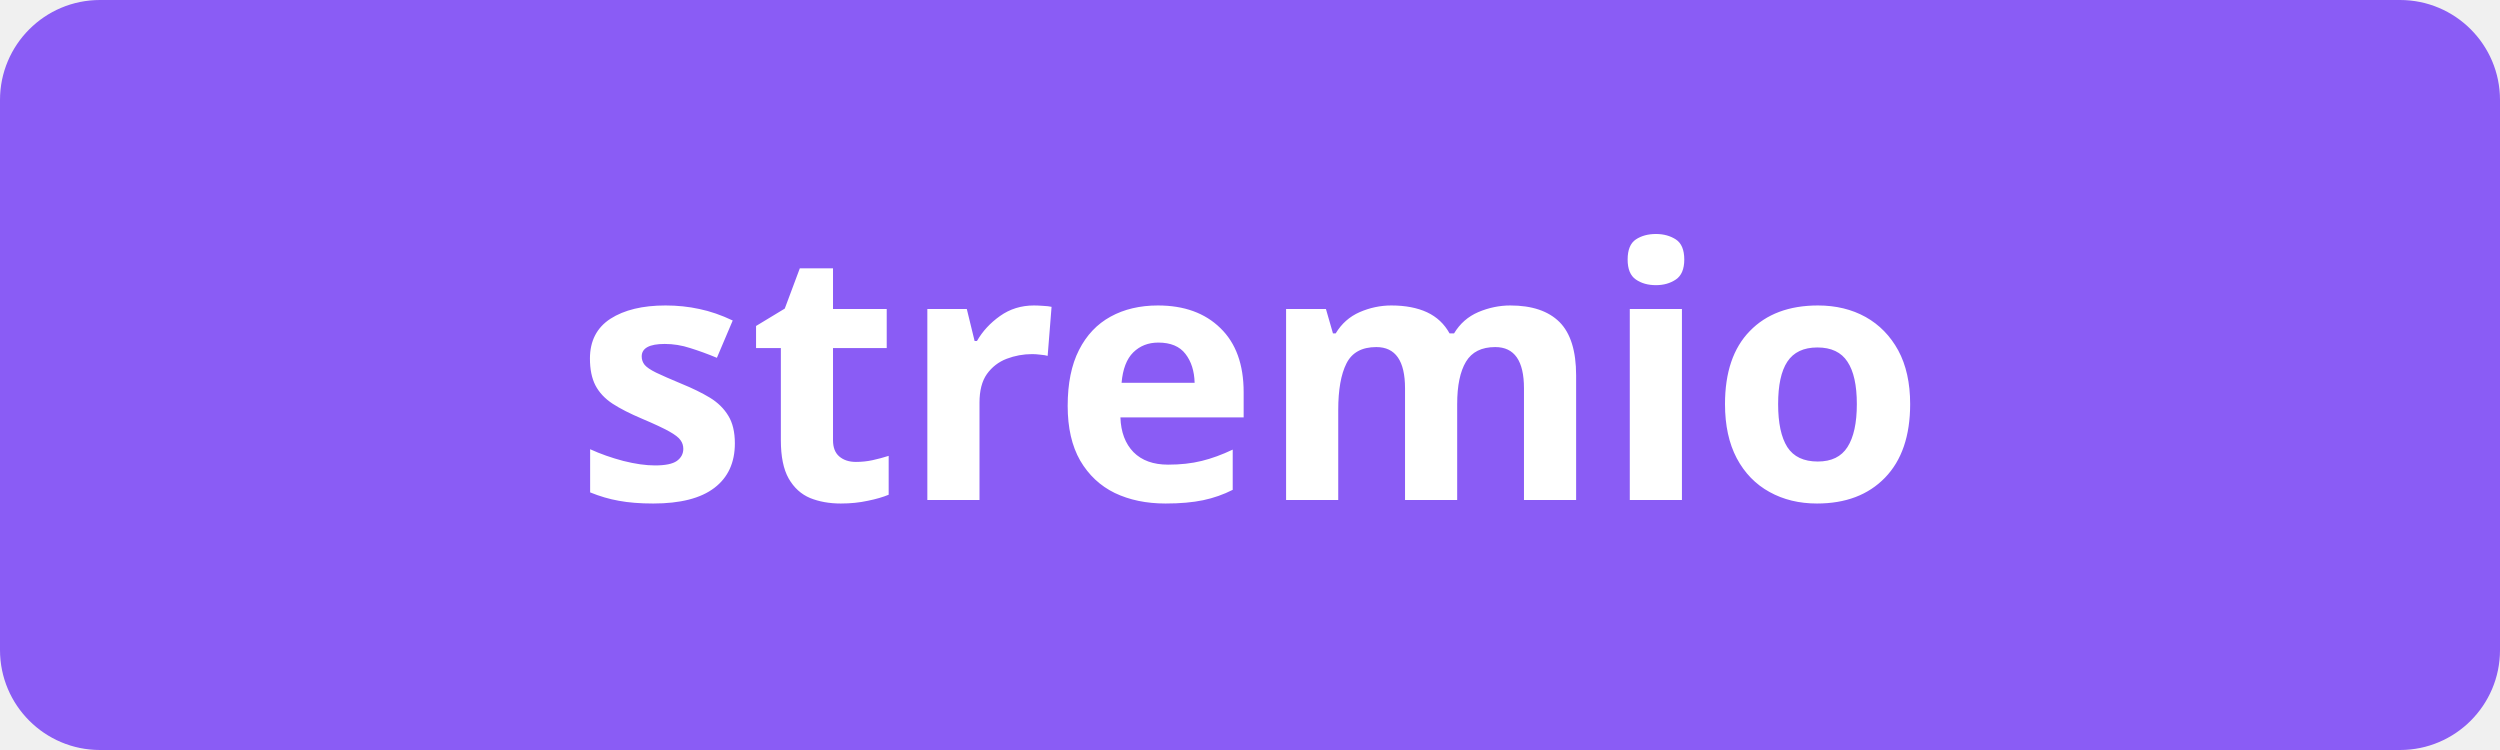
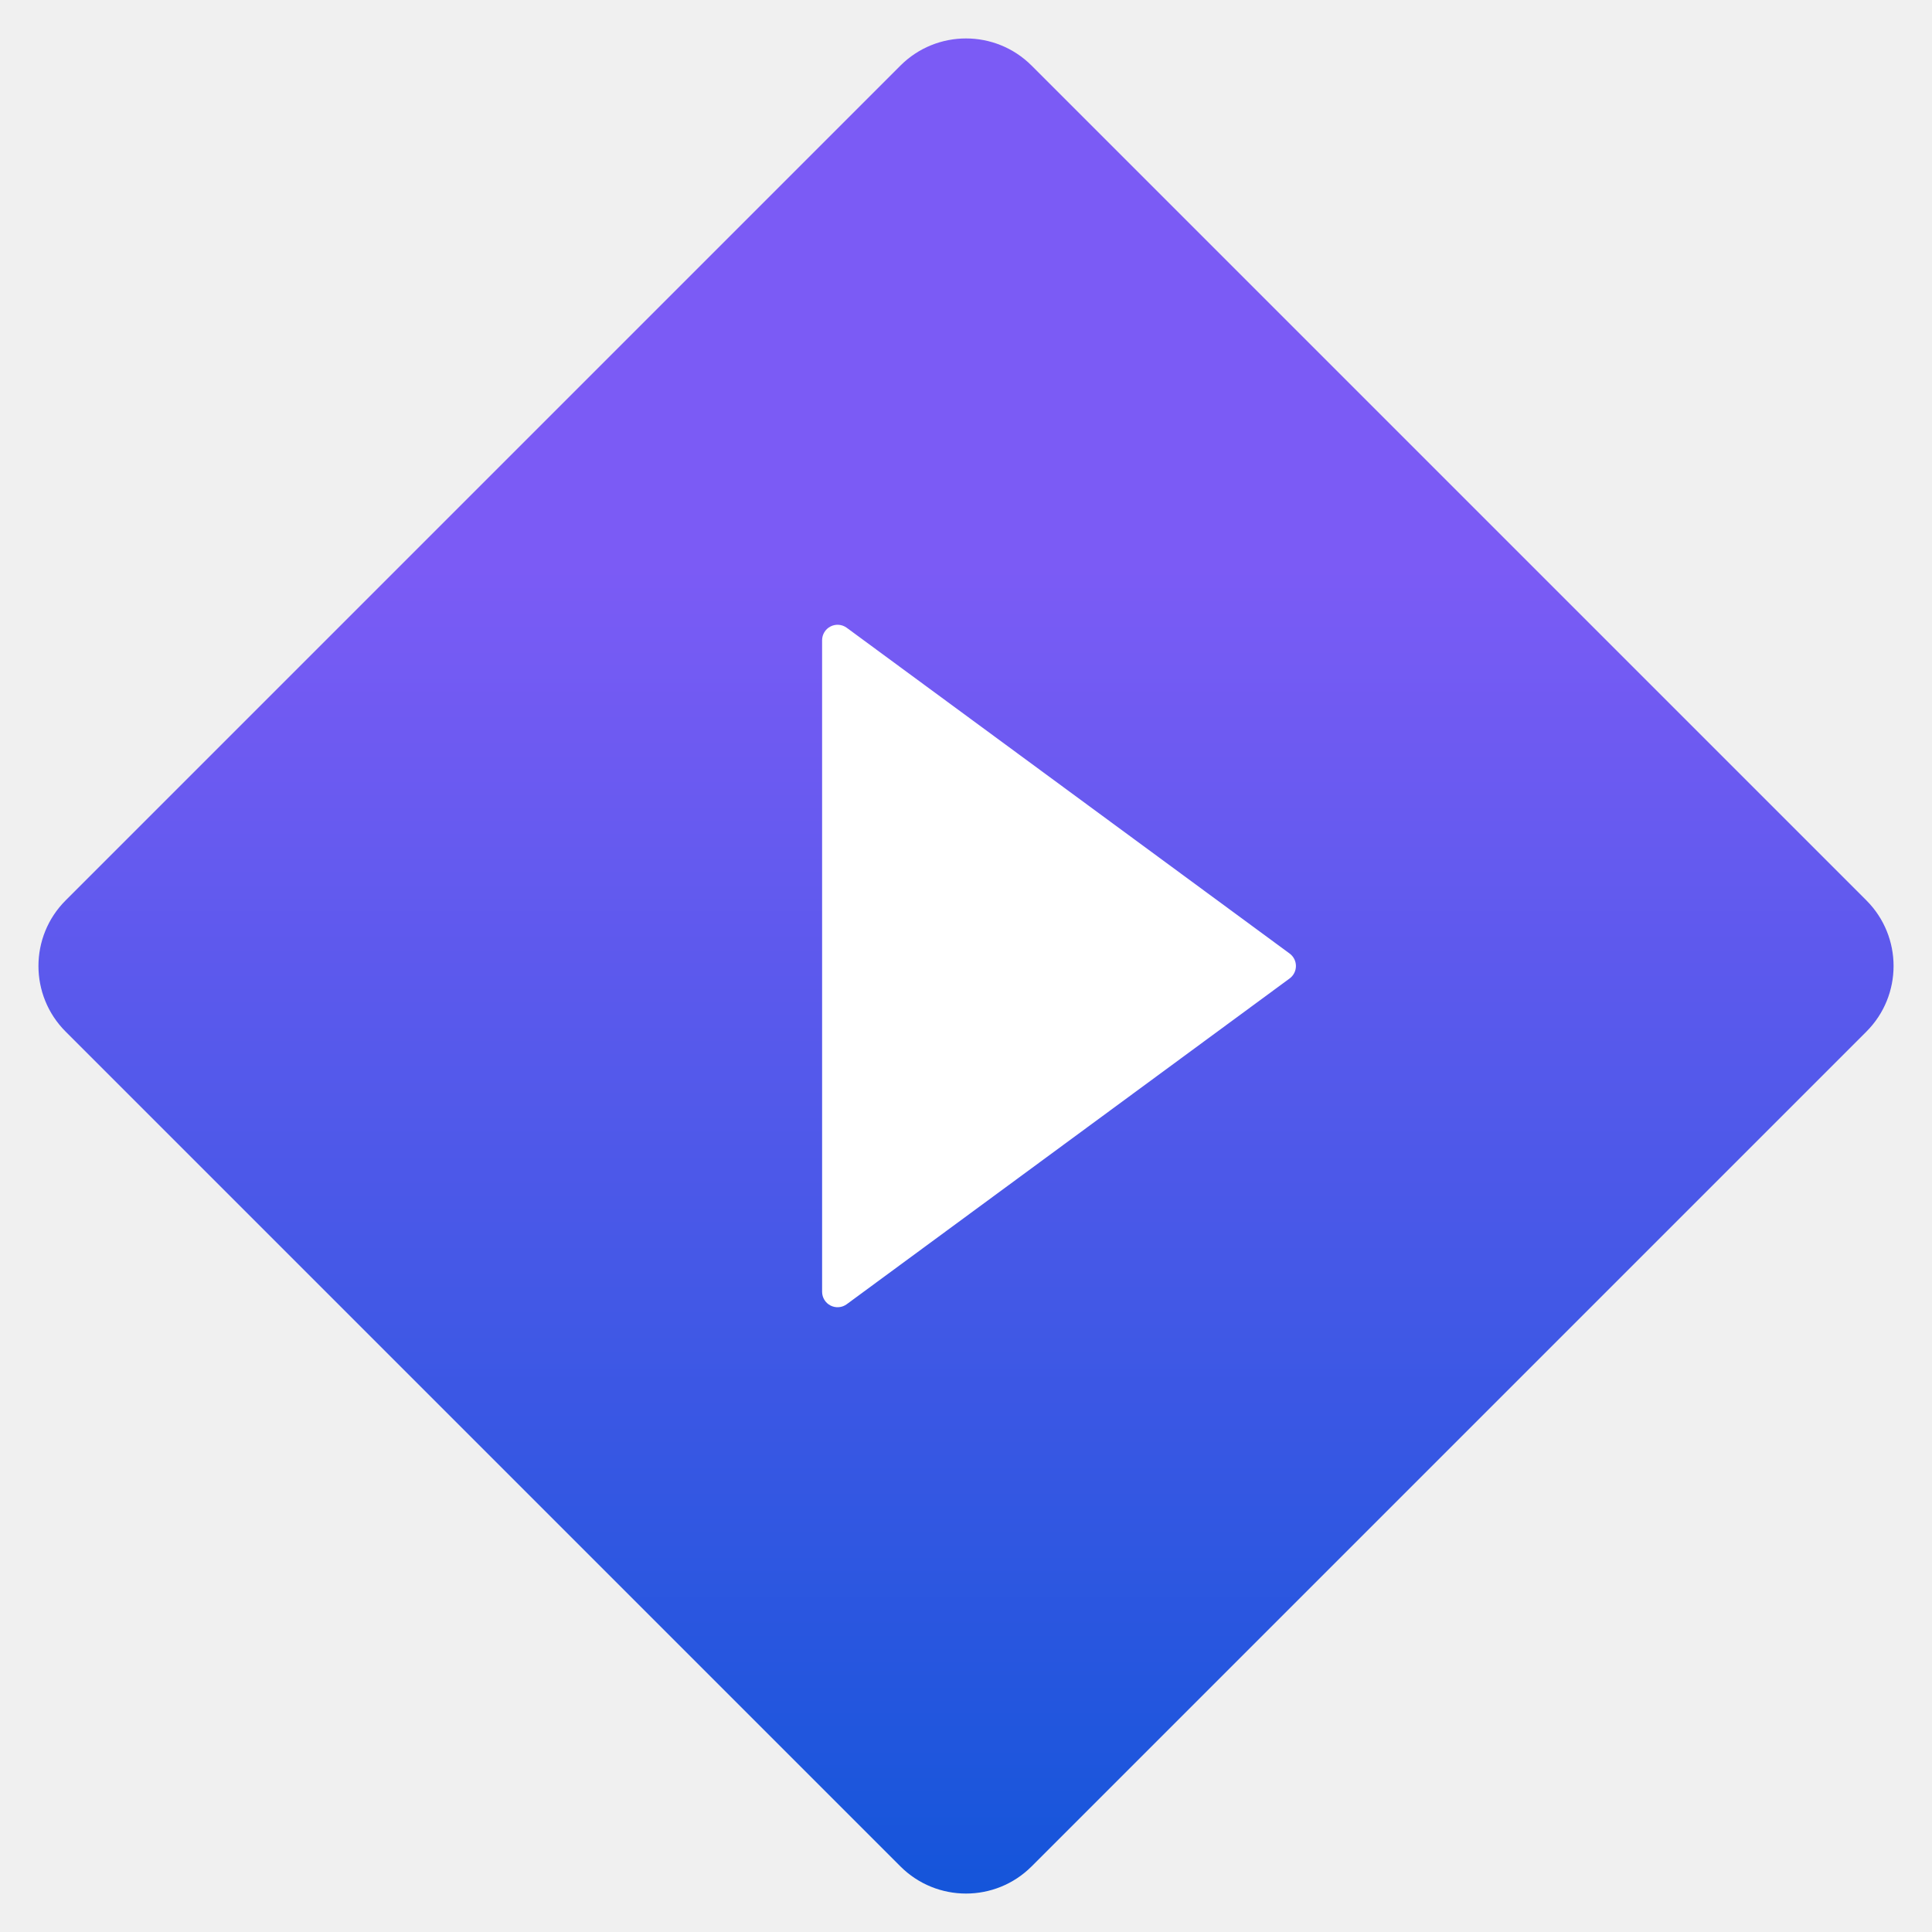
- <svg xmlns="http://www.w3.org/2000/svg" viewBox="0 0 200 60">
-   <rect width="200" height="60" rx="8" fill="#8A5CF5" />
-   <text x="100" y="40" font-size="28" text-anchor="middle" fill="white" font-family="sans-serif" font-weight="bold">stremio</text>
+ <svg xmlns="http://www.w3.org/2000/svg" width="124.926" height="124.927">
+   <defs>
+     <linearGradient id="a" x1="1" x2=".296" y1="1" y2=".296" gradientUnits="objectBoundingBox">
+       <stop offset="0" stop-color="#1155d9" />
+       <stop offset="1" stop-color="#7b5bf5" />
+     </linearGradient>
+   </defs>
+   <g data-name="Group 2115" transform="translate(.001)">
+     <rect width="88.336" height="88.336" fill="url(#a)" data-name="Rectangle 1065" rx="6" transform="rotate(45 31.231 75.4)" />
+     <path fill="#fff" d="M83.389 61.658a1 1 0 0 1 0 1.611L54.75 84.334a1 1 0 0 1-1.592-.806V41.399a1 1 0 0 1 1.592-.806Z" data-name="Polygon 20" />
+   </g>
</svg>
